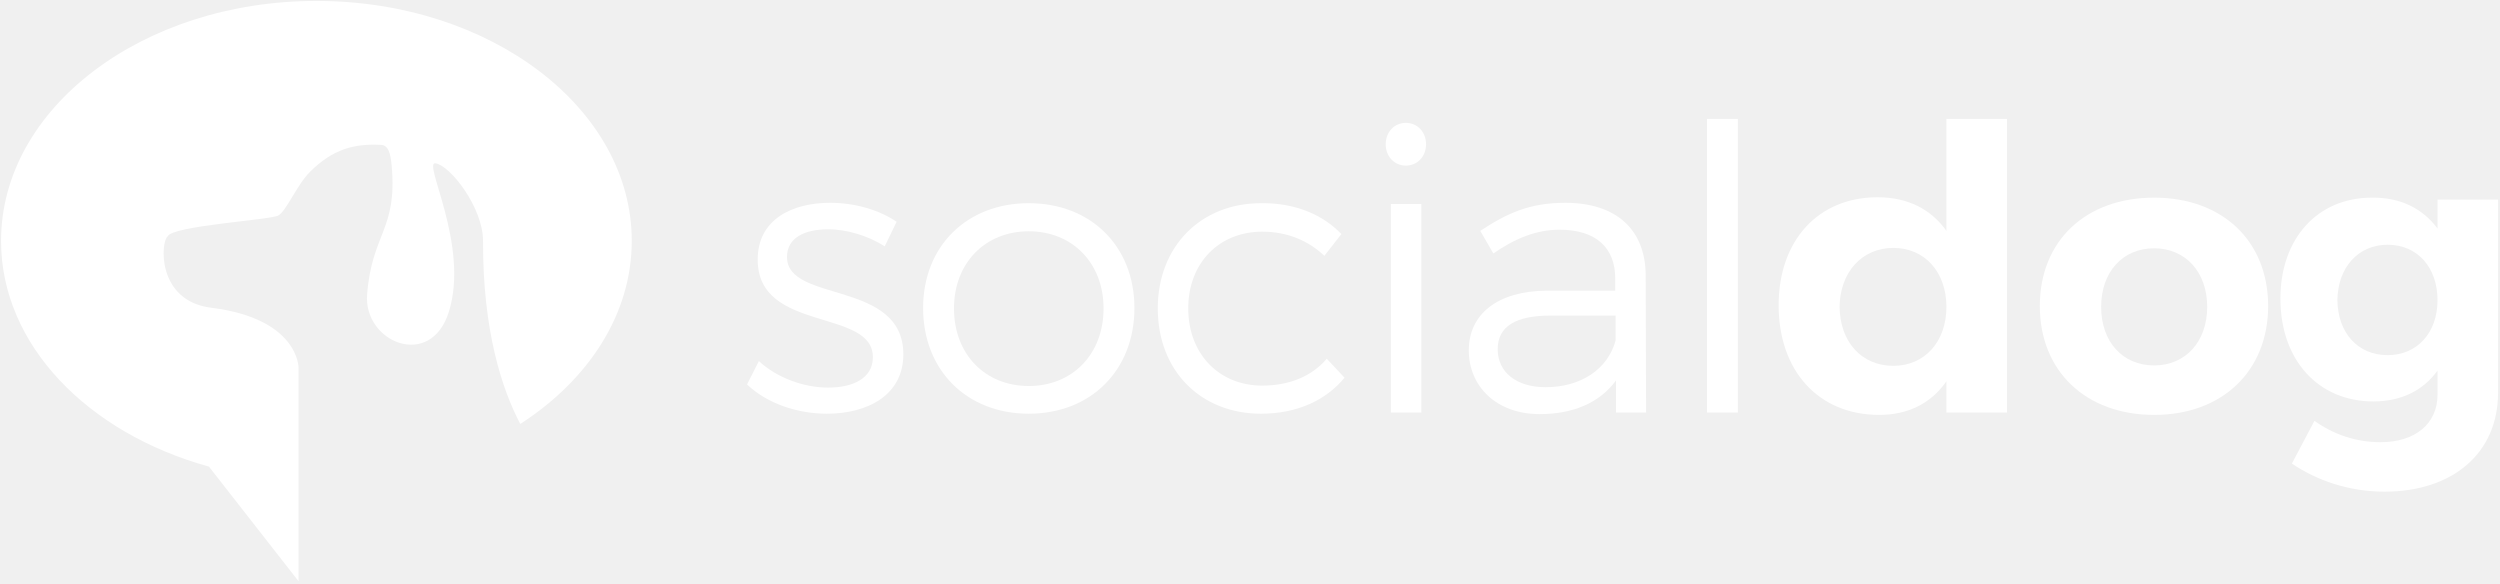
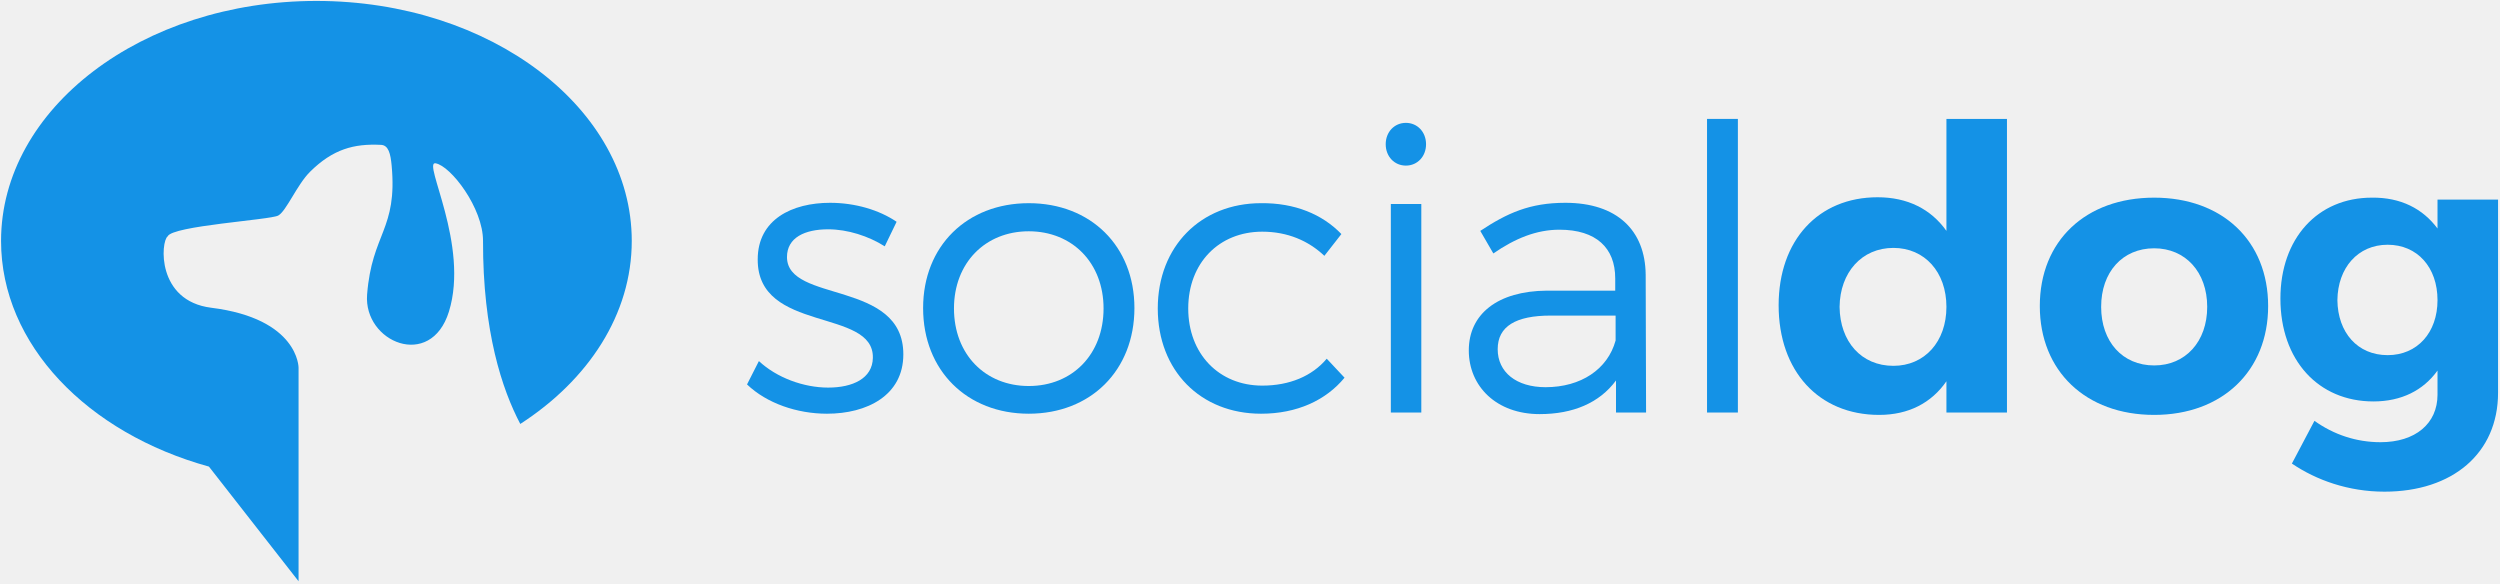
<svg xmlns="http://www.w3.org/2000/svg" width="939" height="219" viewBox="0 0 939 219" fill="none">
-   <path d="M336.765 83.304L332.309 92.519C326.21 88.656 318.332 86.129 311.052 86.129C302.282 86.129 295.592 89.249 295.592 96.535C295.592 113.924 339.293 105.003 339.293 133.095C339.293 148.556 325.617 155.391 310.606 155.391C299.458 155.391 288.014 151.524 280.585 144.392L285.041 135.623C291.733 141.864 301.833 145.58 311.052 145.58C320.27 145.58 327.7 142.161 327.848 134.431C328.293 115.557 284.448 125.221 284.596 97.424C284.596 82.415 297.525 76.172 311.793 76.172C321.161 76.172 330.222 78.848 336.765 83.304Z" fill="white" />
-   <path d="M358.314 115.854C358.314 133.096 370.056 144.986 386.406 144.986C402.754 144.986 414.496 133.096 414.496 115.854C414.496 98.761 402.754 86.87 386.406 86.87C370.056 86.87 358.314 98.761 358.314 115.854ZM426.089 115.706C426.089 139.189 409.592 155.39 386.406 155.39C363.221 155.39 346.721 139.189 346.721 115.706C346.721 92.37 363.221 76.316 386.406 76.316C409.592 76.316 426.089 92.37 426.089 115.706" fill="white" />
-   <path d="M503.823 87.909L497.432 96.09C491.487 90.442 483.61 87.019 474.098 87.019C457.896 87.019 446.302 98.76 446.302 115.853C446.302 132.947 457.896 144.837 474.098 144.837C484.351 144.837 492.823 141.271 498.323 134.732L505.011 141.864C498.026 150.337 487.175 155.391 473.652 155.391C450.911 155.391 434.858 139.188 434.858 115.853C434.858 92.519 451.06 76.316 473.652 76.316C486.286 76.172 496.69 80.48 503.823 87.909Z" fill="white" />
-   <path d="M522.4 76.617H533.845V154.945H522.4V76.617ZM535.625 54.177C535.625 58.779 532.361 62.2 528.048 62.2C523.736 62.2 520.471 58.779 520.471 54.177C520.471 49.568 523.736 46.147 528.048 46.147C532.361 46.147 535.625 49.568 535.625 54.177Z" fill="white" />
-   <path d="M606.822 127.892V118.531H582.443C569.366 118.531 562.531 122.54 562.531 131.167C562.531 139.783 569.515 145.431 580.515 145.431C593.739 145.431 603.85 138.744 606.822 127.892V127.892ZM606.97 142.908C600.728 151.375 590.771 155.539 578.288 155.539C562.086 155.539 551.68 145.135 551.68 131.611C551.68 117.936 562.531 109.315 580.96 109.167H606.678V104.557C606.678 93.113 599.536 86.277 585.718 86.277C577.096 86.277 569.07 89.547 560.899 95.195L555.992 86.723C566.102 80.036 574.57 76.172 587.943 76.172C607.271 76.172 617.974 86.425 618.118 103.221L618.266 154.945H606.97V142.908Z" fill="white" />
-   <path d="M641.16 44.663H652.748V154.945H641.16V44.663Z" fill="white" />
-   <path d="M731.077 115.26C731.077 102.182 722.906 93.112 711.163 93.112C699.273 93.112 691.094 102.331 690.945 115.26C691.094 128.338 699.121 137.407 711.163 137.407C722.906 137.407 731.077 128.338 731.077 115.26ZM753.818 154.946H731.077V143.204C725.429 151.375 716.813 155.836 705.813 155.836C683.071 155.836 668.055 139.338 668.055 114.667C668.055 90.292 682.923 74.091 705.218 74.091C716.515 74.091 725.279 78.551 731.077 86.723V44.663H753.818V154.946Z" fill="white" />
-   <path d="M789.191 115.26C789.191 128.338 797.218 137.259 809.111 137.259C820.854 137.259 829.025 128.338 829.025 115.26C829.025 102.182 820.854 93.26 809.111 93.26C797.218 93.26 789.191 102.182 789.191 115.26ZM851.914 114.963C851.914 139.338 834.673 155.836 809.111 155.836C783.394 155.836 766.154 139.338 766.154 114.963C766.154 90.442 783.394 74.238 809.111 74.238C834.673 74.238 851.914 90.442 851.914 114.963" fill="white" />
-   <path d="M915.529 112.737C915.529 100.397 907.946 91.925 896.798 91.925C885.655 91.925 878.069 100.546 877.925 112.737C878.069 124.925 885.506 133.392 896.798 133.392C907.946 133.392 915.529 124.925 915.529 112.737ZM938.27 147.513C938.27 170.254 921.177 184.67 895.607 184.67C882.085 184.67 870.047 180.358 860.833 174.117L869.305 158.066C876.585 163.265 885.057 166.09 894.122 166.09C907.205 166.09 915.529 159.105 915.529 148.26V139.189C910.177 146.617 902.001 150.781 891.451 150.781C870.787 150.781 856.523 135.321 856.523 112.14C856.523 89.546 870.491 74.238 890.854 74.238C901.705 74.09 910.029 78.402 915.529 85.832V74.981H938.27V147.513Z" fill="white" />
-   <path d="M118.843 0.351C53.426 0.351 0.398 40.708 0.398 90.49C0.398 129.482 32.932 162.684 78.472 175.252L112.139 218.316V195.522V180.476V138.072C112.139 138.072 112.187 119.695 79.363 115.592C58.69 113.01 60.367 90.664 62.976 88.779C64.627 84.798 101.471 82.611 104.504 80.958C107.538 79.303 111.571 69.351 116.464 64.506C125.032 56.02 132.928 53.899 143.12 54.41C145.914 54.548 146.687 57.714 147.102 62.166C149.336 86.33 139.69 87.487 137.883 110.634C136.486 128.514 161.759 139.111 168.611 117.06C176.39 92.014 158.555 60.49 163.583 61.328C169.31 62.284 181.454 78.147 181.423 90.49C181.343 124.471 188.576 146.247 195.42 159.234C221.02 142.699 237.288 118.046 237.288 90.49C237.288 40.708 184.255 0.351 118.843 0.351Z" fill="white" />
+   <path d="M336.765 83.304L332.309 92.519C326.21 88.656 318.332 86.129 311.052 86.129C302.282 86.129 295.592 89.249 295.592 96.535C295.592 113.924 339.293 105.003 339.293 133.095C339.293 148.556 325.617 155.391 310.606 155.391C299.458 155.391 288.014 151.524 280.585 144.392L285.041 135.623C291.733 141.864 301.833 145.58 311.052 145.58C320.27 145.58 327.7 142.161 327.848 134.431C328.293 115.557 284.448 125.221 284.596 97.424C284.596 82.415 297.525 76.172 311.793 76.172C321.161 76.172 330.222 78.848 336.765 83.304Z" fill="#1492E6" />
+   <path d="M358.314 115.854C358.314 133.096 370.056 144.986 386.406 144.986C402.754 144.986 414.496 133.096 414.496 115.854C414.496 98.761 402.754 86.87 386.406 86.87C370.056 86.87 358.314 98.761 358.314 115.854ZM426.089 115.706C426.089 139.189 409.592 155.39 386.406 155.39C363.221 155.39 346.721 139.189 346.721 115.706C346.721 92.37 363.221 76.316 386.406 76.316C409.592 76.316 426.089 92.37 426.089 115.706" fill="#1492E6" />
+   <path d="M503.823 87.909L497.432 96.09C491.487 90.442 483.61 87.019 474.098 87.019C457.896 87.019 446.302 98.76 446.302 115.853C446.302 132.947 457.896 144.837 474.098 144.837C484.351 144.837 492.823 141.271 498.323 134.732L505.011 141.864C498.026 150.337 487.175 155.391 473.652 155.391C450.911 155.391 434.858 139.188 434.858 115.853C434.858 92.519 451.06 76.316 473.652 76.316C486.286 76.172 496.69 80.48 503.823 87.909Z" fill="#1492E6" />
+   <path d="M522.4 76.617H533.845V154.945H522.4V76.617ZM535.625 54.177C535.625 58.779 532.361 62.2 528.048 62.2C523.736 62.2 520.471 58.779 520.471 54.177C520.471 49.568 523.736 46.147 528.048 46.147C532.361 46.147 535.625 49.568 535.625 54.177Z" fill="#1492E6" />
+   <path d="M606.822 127.892V118.531H582.443C569.366 118.531 562.531 122.54 562.531 131.167C562.531 139.783 569.515 145.431 580.515 145.431C593.739 145.431 603.85 138.744 606.822 127.892V127.892ZM606.97 142.908C600.728 151.375 590.771 155.539 578.288 155.539C562.086 155.539 551.68 145.135 551.68 131.611C551.68 117.936 562.531 109.315 580.96 109.167H606.678V104.557C606.678 93.113 599.536 86.277 585.718 86.277C577.096 86.277 569.07 89.547 560.899 95.195L555.992 86.723C566.102 80.036 574.57 76.172 587.943 76.172C607.271 76.172 617.974 86.425 618.118 103.221L618.266 154.945H606.97V142.908Z" fill="#1492E6" />
+   <path d="M641.16 44.663H652.748V154.945H641.16V44.663Z" fill="#1492E6" />
+   <path d="M731.077 115.26C731.077 102.182 722.906 93.112 711.163 93.112C699.273 93.112 691.094 102.331 690.945 115.26C691.094 128.338 699.121 137.407 711.163 137.407C722.906 137.407 731.077 128.338 731.077 115.26ZM753.818 154.946H731.077V143.204C725.429 151.375 716.813 155.836 705.813 155.836C683.071 155.836 668.055 139.338 668.055 114.667C668.055 90.292 682.923 74.091 705.218 74.091C716.515 74.091 725.279 78.551 731.077 86.723V44.663H753.818V154.946Z" fill="#1492E6" />
+   <path d="M789.191 115.26C789.191 128.338 797.218 137.259 809.111 137.259C820.854 137.259 829.025 128.338 829.025 115.26C829.025 102.182 820.854 93.26 809.111 93.26C797.218 93.26 789.191 102.182 789.191 115.26ZM851.914 114.963C851.914 139.338 834.673 155.836 809.111 155.836C783.394 155.836 766.154 139.338 766.154 114.963C766.154 90.442 783.394 74.238 809.111 74.238C834.673 74.238 851.914 90.442 851.914 114.963" fill="#1492E6" />
+   <path d="M915.529 112.737C915.529 100.397 907.946 91.925 896.798 91.925C885.655 91.925 878.069 100.546 877.925 112.737C878.069 124.925 885.506 133.392 896.798 133.392C907.946 133.392 915.529 124.925 915.529 112.737ZM938.27 147.513C938.27 170.254 921.177 184.67 895.607 184.67C882.085 184.67 870.047 180.358 860.833 174.117L869.305 158.066C876.585 163.265 885.057 166.09 894.122 166.09C907.205 166.09 915.529 159.105 915.529 148.26V139.189C910.177 146.617 902.001 150.781 891.451 150.781C870.787 150.781 856.523 135.321 856.523 112.14C856.523 89.546 870.491 74.238 890.854 74.238C901.705 74.09 910.029 78.402 915.529 85.832V74.981H938.27V147.513Z" fill="#1492E6" />
+   <path d="M118.843 0.351C53.426 0.351 0.398 40.708 0.398 90.49C0.398 129.482 32.932 162.684 78.472 175.252L112.139 218.316V195.522V180.476V138.072C112.139 138.072 112.187 119.695 79.363 115.592C58.69 113.01 60.367 90.664 62.976 88.779C64.627 84.798 101.471 82.611 104.504 80.958C107.538 79.303 111.571 69.351 116.464 64.506C125.032 56.02 132.928 53.899 143.12 54.41C145.914 54.548 146.687 57.714 147.102 62.166C149.336 86.33 139.69 87.487 137.883 110.634C136.486 128.514 161.759 139.111 168.611 117.06C176.39 92.014 158.555 60.49 163.583 61.328C169.31 62.284 181.454 78.147 181.423 90.49C181.343 124.471 188.576 146.247 195.42 159.234C221.02 142.699 237.288 118.046 237.288 90.49C237.288 40.708 184.255 0.351 118.843 0.351Z" fill="#1492E6" />
</svg>
